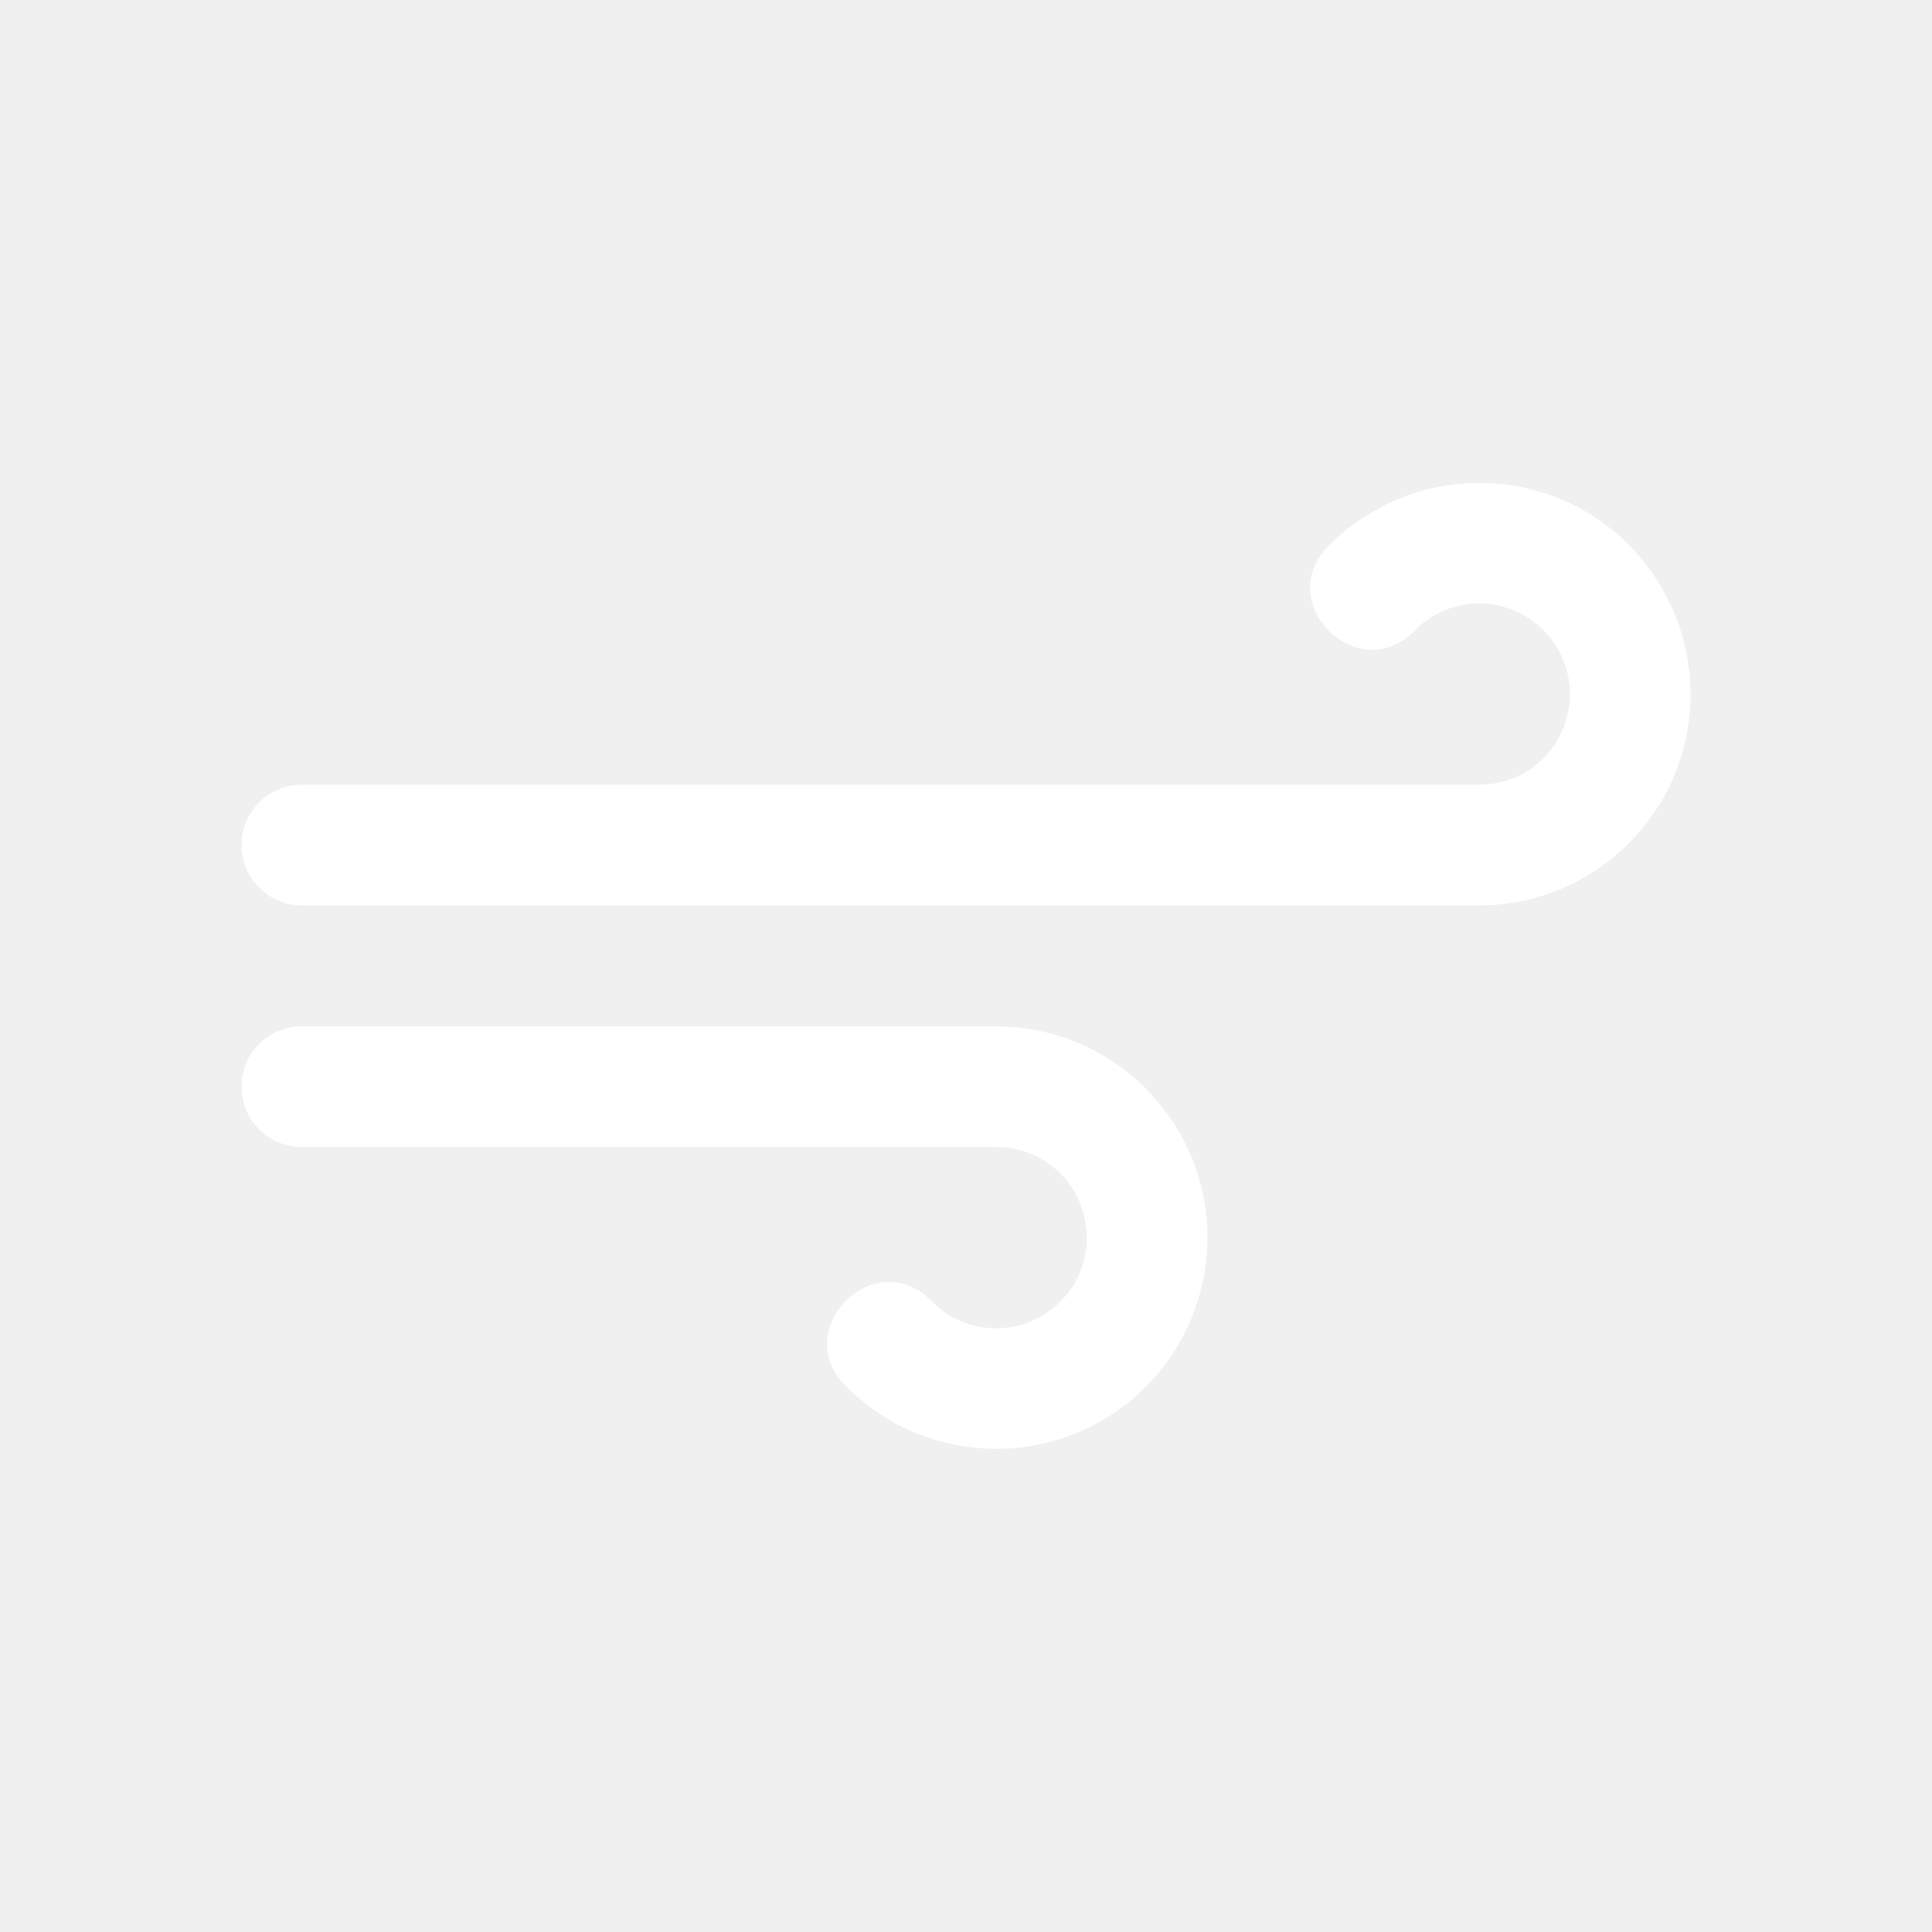
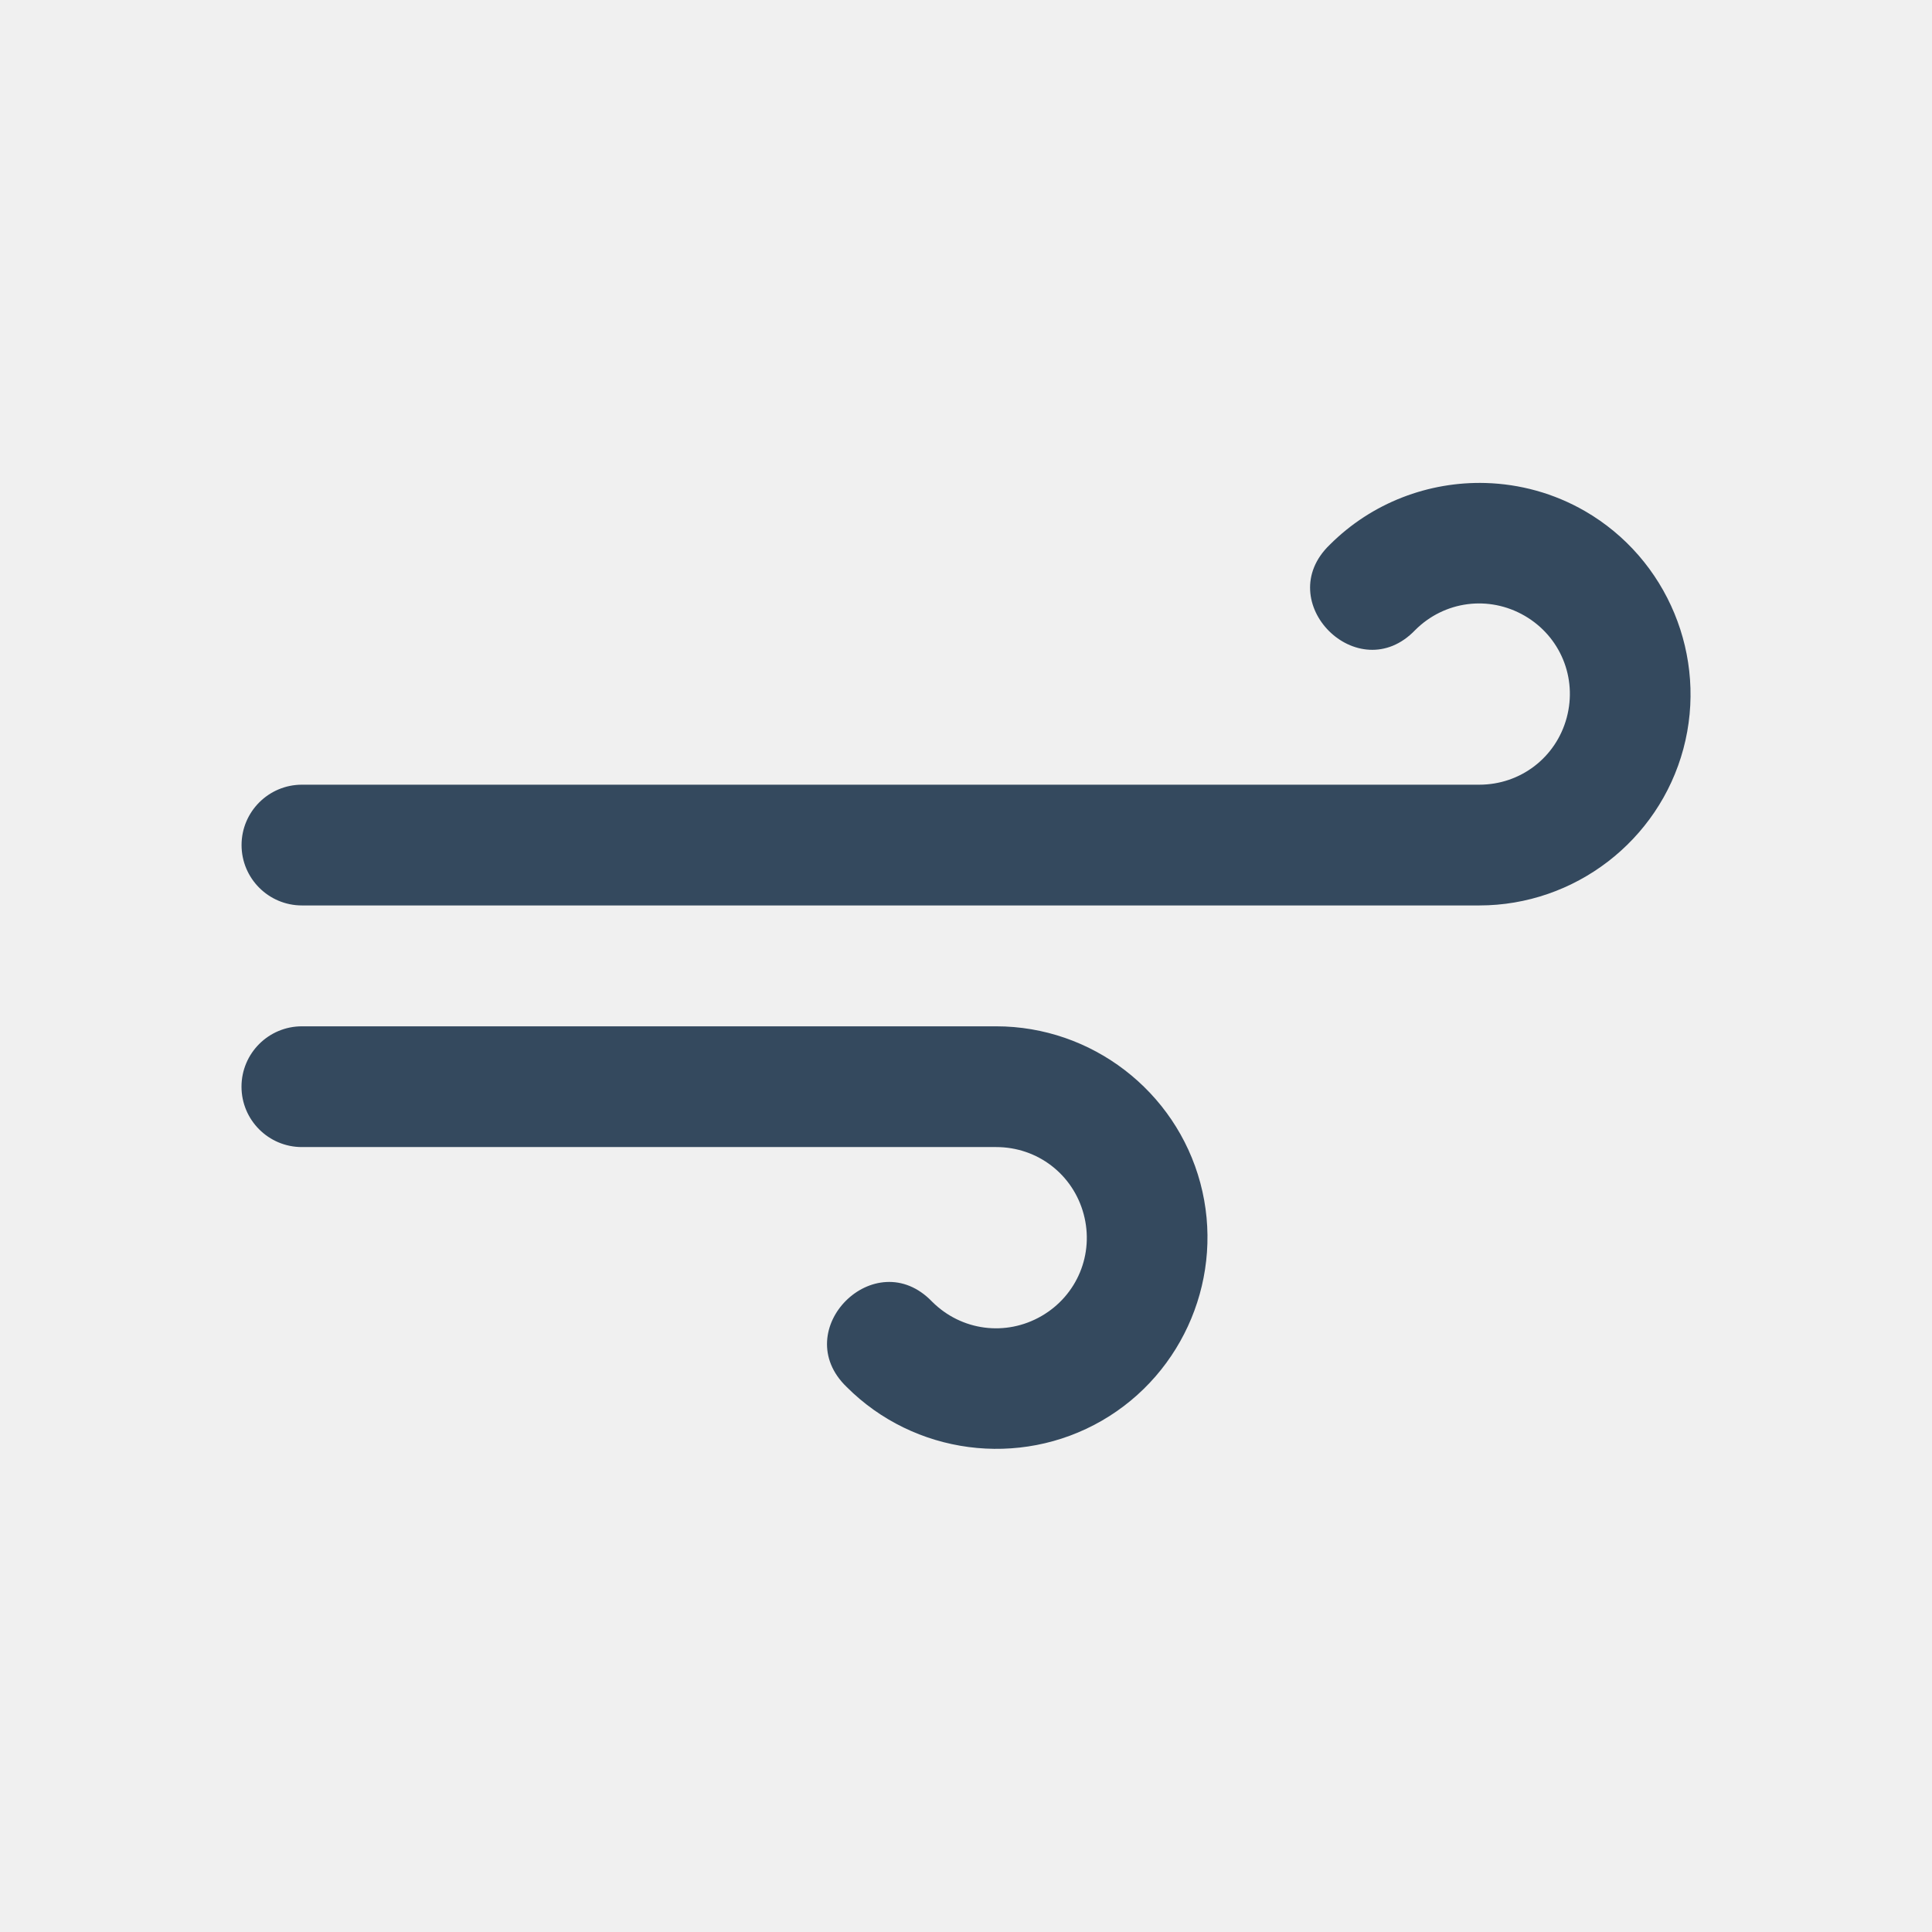
- <svg xmlns="http://www.w3.org/2000/svg" fill="#ffffff" height="64" width="64" viewBox="0 0 32 32">
+ <svg xmlns="http://www.w3.org/2000/svg" fill="#34495e" height="64" width="64" viewBox="0 0 32 32">
  <path d="m24.608 1028.4c-0.942-0.027-1.884 0.324-2.582 1.022-0.982 0.943 0.472 2.396 1.414 1.414 0.483-0.483 1.218-0.58 1.811-0.238 0.592 0.342 0.876 1.027 0.699 1.688-0.177 0.66-0.765 1.111-1.449 1.111h-19.5c-0.552 0-1 0.448-1 1s0.448 1 1 1h19.5c1.579 0 2.972-1.068 3.381-2.594 0.409-1.525-0.263-3.148-1.631-3.938-0.513-0.296-1.077-0.448-1.643-0.465zm-19.608 8.999c-0.552 0-1 0.448-1 1 0 0.552 0.448 1 1 1h11.5c0.684 0 1.272 0.451 1.449 1.111 0.177 0.66-0.107 1.346-0.699 1.688-0.592 0.342-1.327 0.245-1.811-0.238-0.943-0.982-2.396 0.471-1.414 1.414 1.117 1.117 2.857 1.346 4.225 0.557 1.368-0.79 2.04-2.412 1.631-3.938-0.409-1.525-1.802-2.594-3.381-2.594z" transform="translate(0 -1020.4)" />
</svg>
